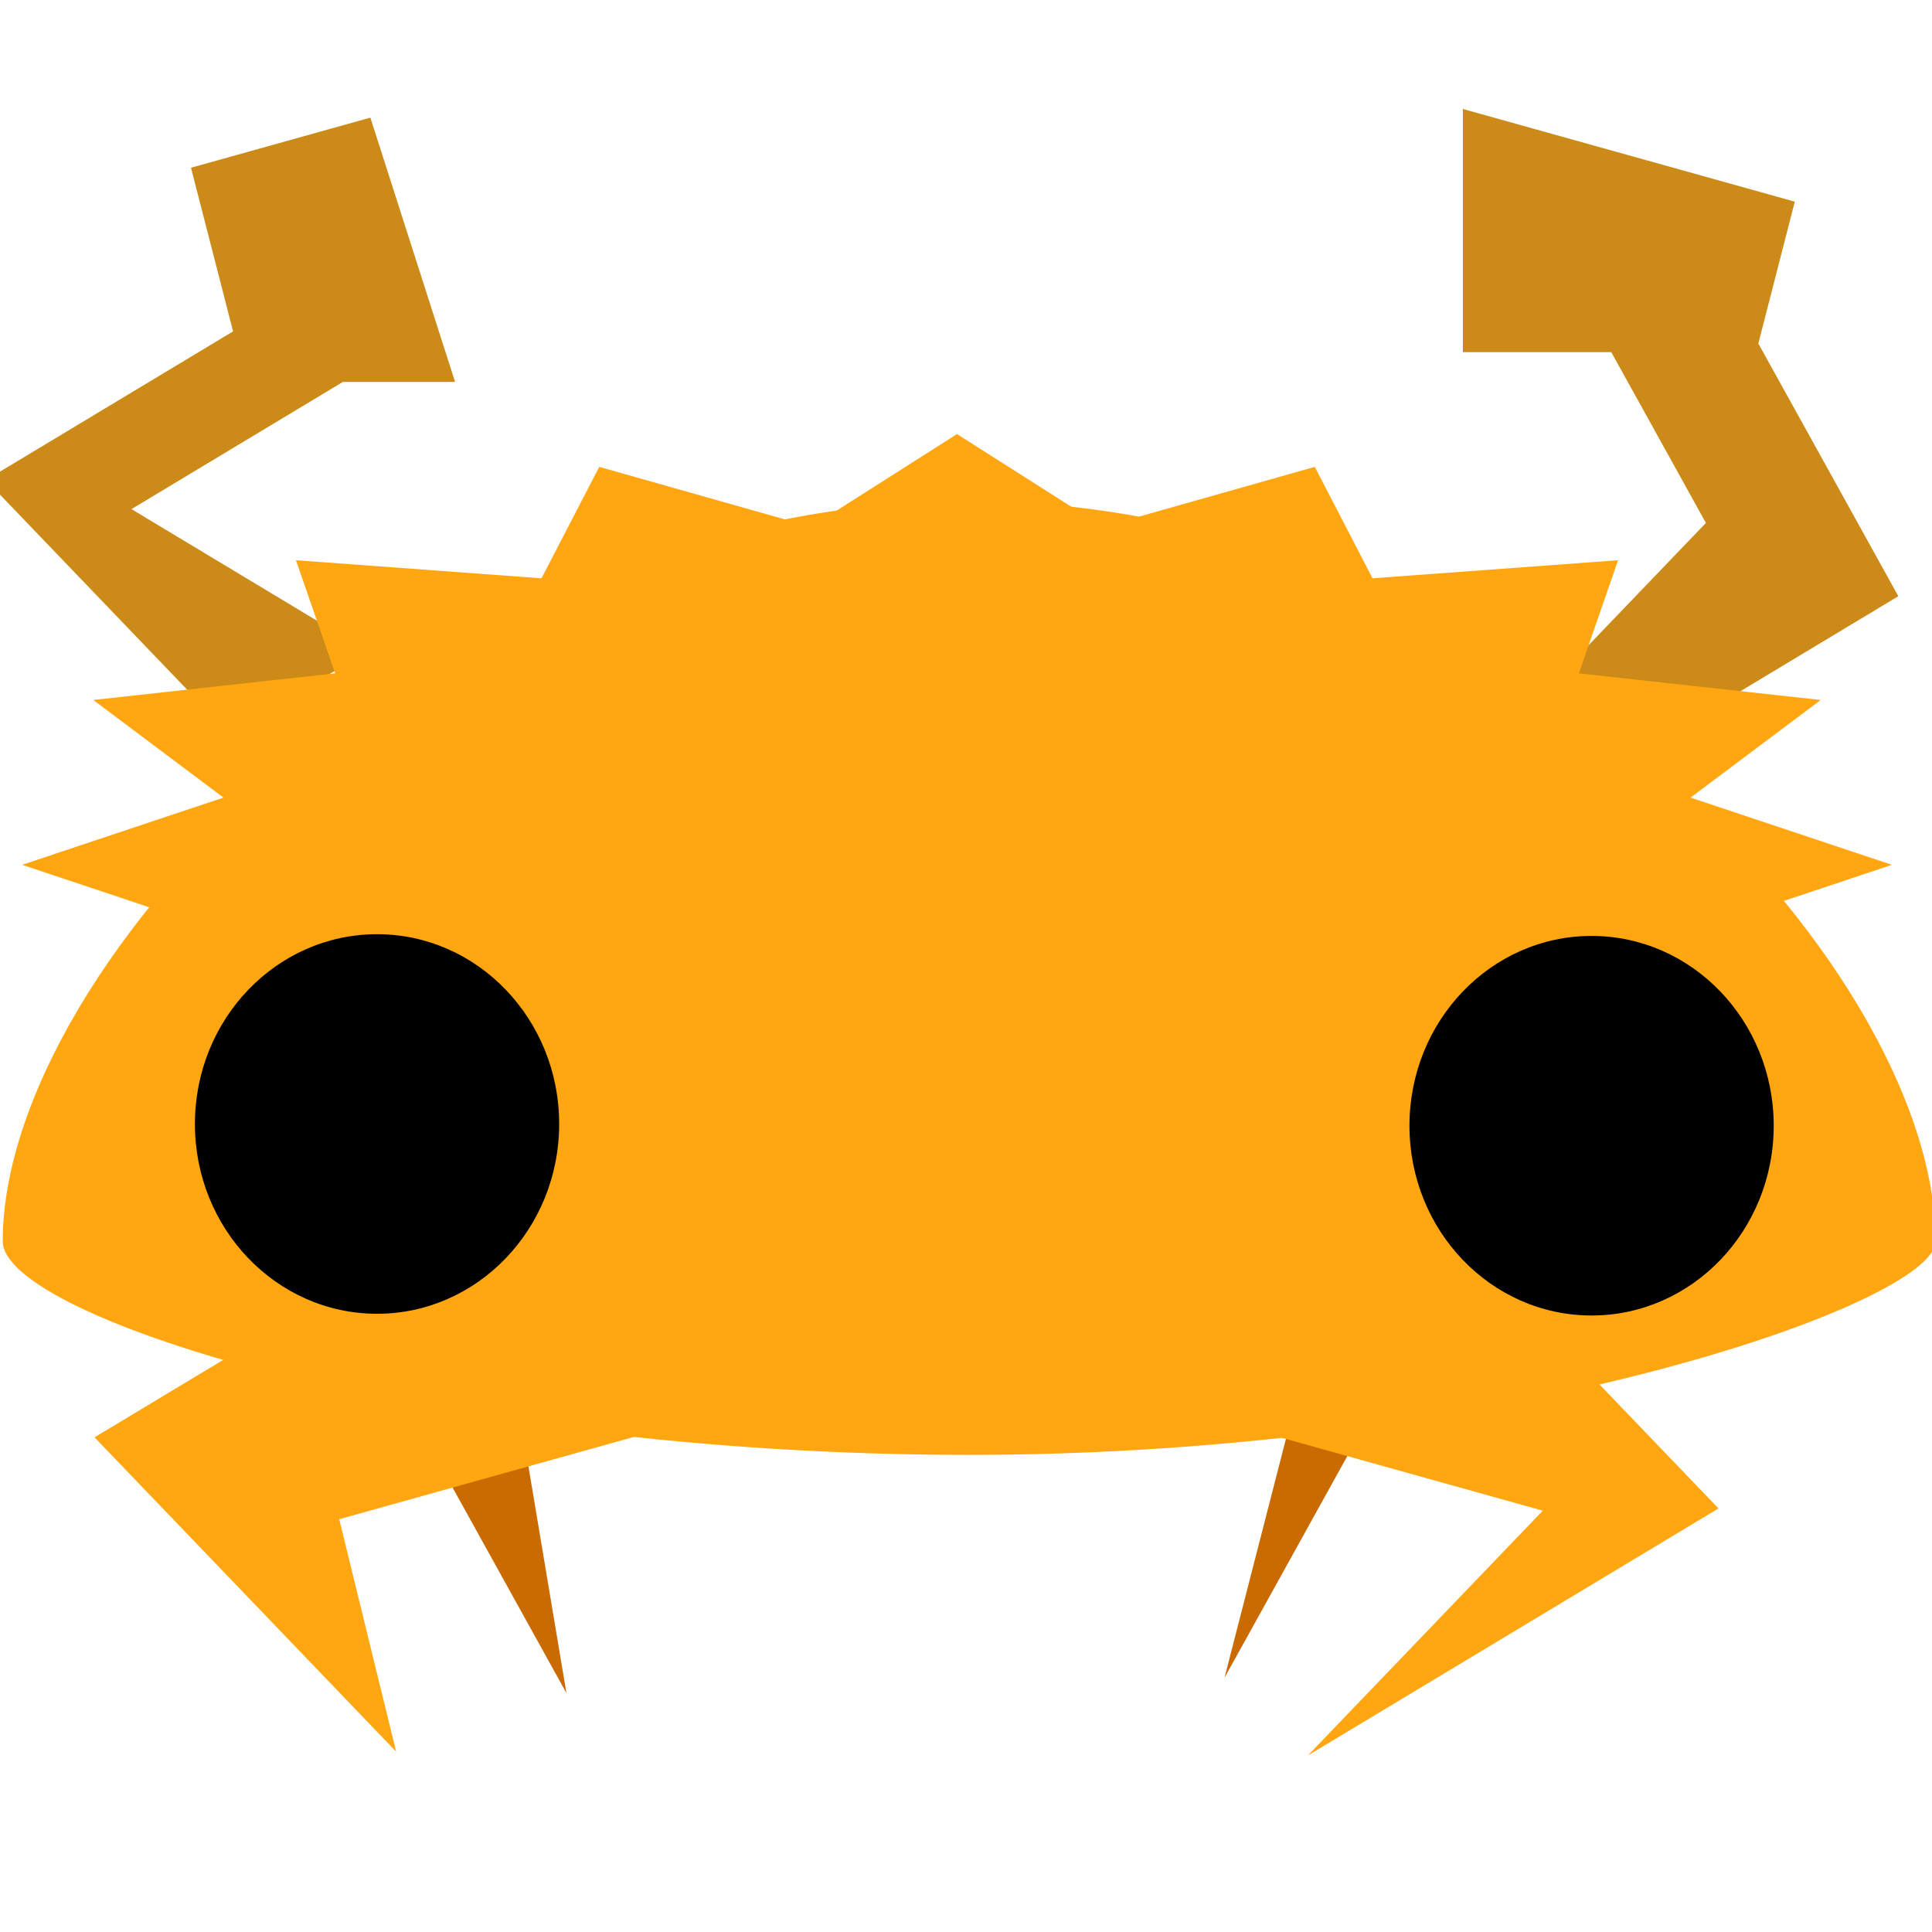
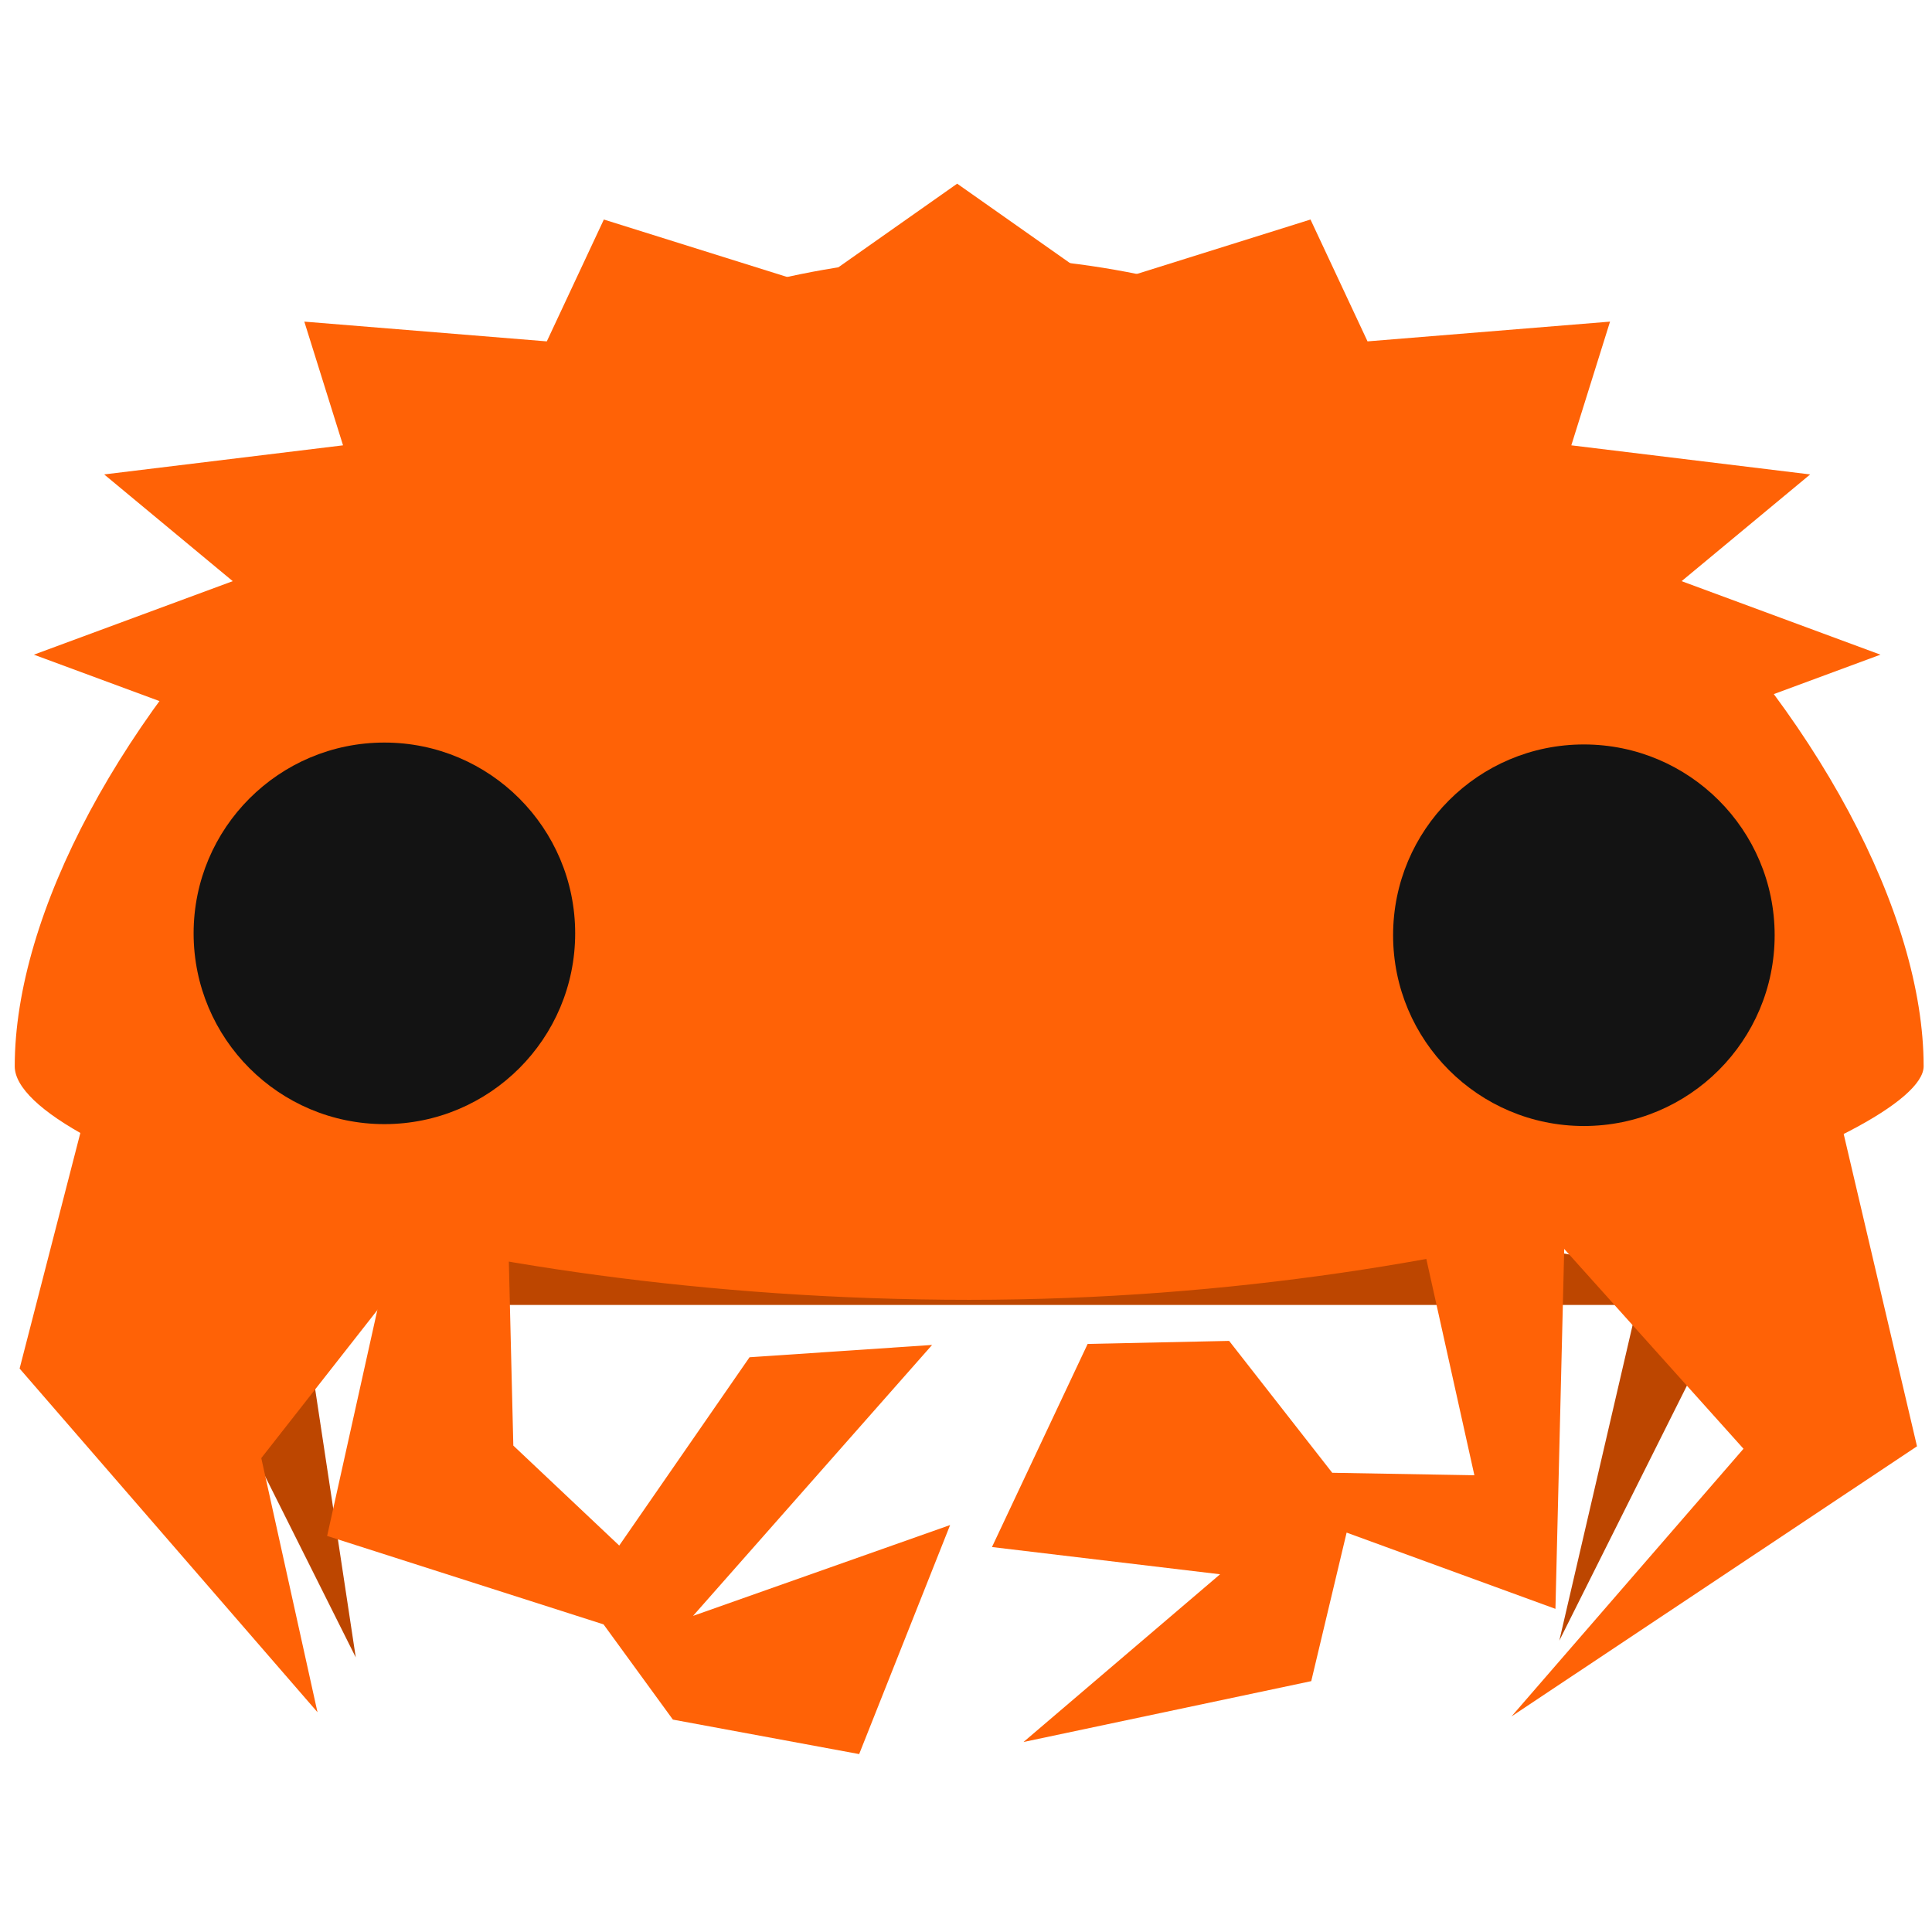
<svg xmlns="http://www.w3.org/2000/svg" xmlns:xlink="http://www.w3.org/1999/xlink" width="500" height="500" viewBox="0 0 500 500" version="1.1" id="svg1" xml:space="preserve">
  <defs id="defs1">
    <linearGradient id="swatch61">
      <stop style="stop-color:#5090d0;stop-opacity:1;" offset="0" id="stop61" />
    </linearGradient>
    <linearGradient id="swatch30">
      <stop style="stop-color:#f9f9f9;stop-opacity:1;" offset="0" id="stop30" />
    </linearGradient>
  </defs>
-   <path style="fill:#c96b00;fill-opacity:1;stroke:none;stroke-width:31.808;stroke-linecap:round;stroke-miterlimit:10;stroke-dasharray:none;stroke-opacity:1" d="m 146.594,438.168 -45.116,-81.431 143.399,-40.04 118.755,33.159 -46.73,84.344 20.431,-79.458 H 132.614 Z" id="path16" />
-   <path style="fill:#cc8b18;fill-opacity:1;stroke:none;stroke-width:31.808;stroke-linecap:round;stroke-miterlimit:10;stroke-dasharray:none;stroke-opacity:1" d="M 95.856,30.443 49.427,43.407 60.318,85.764 -3.627,124.236 59.459,189.976 95.126,168.517 34.027,131.758 88.743,98.838 h 29.03 z" id="path17" />
-   <path style="fill:#cc8b18;fill-opacity:1;stroke:none;stroke-width:31.808;stroke-linecap:round;stroke-miterlimit:10;stroke-dasharray:none;stroke-opacity:1" d="M 396.674,182.034 441.485,135.338 416.995,91.135 H 378.592 V 28.205 l 85.901,23.986 -9.439,36.707 36.234,65.399 -77.742,46.773 z" id="path18" />
-   <path id="path14" style="fill:#ffa611;fill-opacity:1;stroke-width:31.808;stroke-linecap:round;stroke-miterlimit:10" d="m 500.932,321.249 c 0,16.07 -111.979,55.27 -250.112,55.27 -138.133,0 -250.112,-35.449 -250.112,-55.27 0,-71.972 111.979,-191.556 250.112,-191.556 138.133,0 250.112,119.583 250.112,191.556 z" />
-   <path style="fill:#ffa611;fill-opacity:1;stroke:none;stroke-width:31.808;stroke-linecap:round;stroke-miterlimit:10;stroke-dasharray:none;stroke-opacity:1" d="m 102.522,453.323 -78.061,-81.346 82.788,-49.809 h 272.032 l 65.459,68.213 -106.259,63.93 60.793,-63.351 -151.783,-42.381 -159.702,44.592 z" id="path15" />
-   <path style="fill:#ffa611;fill-opacity:1;stroke:none;stroke-width:30;stroke-linecap:round;stroke-miterlimit:10;stroke-dasharray:none;stroke-opacity:1" id="path19" d="m 423.78,197.816 -37.869,27.442 24.485,39.845 -45.488,10.862 7.373,46.182 -46.182,-7.373 -10.862,45.488 -39.845,-24.485 -27.442,37.869 -27.442,-37.869 -39.845,24.485 -10.862,-45.488 -46.182,7.373 7.373,-46.182 -45.488,-10.862 24.485,-39.845 -37.869,-27.442 37.869,-27.442 -24.485,-39.845 45.488,-10.862 -7.373,-46.182 46.182,7.373 10.862,-45.488 39.845,24.485 27.442,-37.869 27.442,37.869 39.845,-24.485 10.862,45.488 46.182,-7.373 -7.373,46.182 45.488,10.862 -24.485,39.845 z" transform="matrix(1.37601,0,0,0.6340136,-93.50871,98.39648)" />
-   <ellipse style="fill:#000000;fill-opacity:1;stroke:none;stroke-width:43.132;stroke-linecap:round;stroke-miterlimit:10;stroke-dasharray:none;stroke-opacity:1" id="path21" cx="97.578" cy="290.887" rx="47.134" ry="49.117" />
-   <use x="0" y="0" xlink:href="#path21" id="use21" transform="translate(314.3213,0.4469735)" />
+   <path style="fill:#bd4600;fill-opacity:1;stroke:none;stroke-width:33.053;stroke-linecap:round;stroke-miterlimit:10;stroke-dasharray:none;stroke-opacity:1" d="m 92.072,428.934 -44.557,-89.038 197.44,-43.781 204.746,36.257 -46.151,92.224 20.178,-86.88 H 78.265 Z" id="path16" />
+   <path id="path14" style="fill:#ff6206;fill-opacity:1;stroke-width:33.053;stroke-linecap:round;stroke-miterlimit:10" d="m 497.835,275.963 c 0,17.571 -110.591,60.433 -247.011,60.433 -136.421,0 -247.011,-38.761 -247.011,-60.433 0,-78.696 110.591,-209.45 247.011,-209.45 136.421,0 247.011,130.754 247.011,209.45 z" />
+   <path style="fill:#ff6206;fill-opacity:1;stroke:none;stroke-width:33.053;stroke-linecap:round;stroke-miterlimit:10;stroke-dasharray:none;stroke-opacity:1" d="M 82.168,443.126 5.075,354.181 38.852,223.15 H 460.634 L 496.118,374.305 391.176,444.207 451.215,374.938 247.535,147.925 67.618,377.355 Z" id="path15" />
+   <path style="fill:#ff6206;fill-opacity:1;stroke:none;stroke-width:30;stroke-linecap:round;stroke-miterlimit:10;stroke-dasharray:none;stroke-opacity:1" id="path19" d="m 423.78,197.816 -37.869,27.442 24.485,39.845 -45.488,10.862 7.373,46.182 -46.182,-7.373 -10.862,45.488 -39.845,-24.485 -27.442,37.869 -27.442,-37.869 -39.845,24.485 -10.862,-45.488 -46.182,7.373 7.373,-46.182 -45.488,-10.862 24.485,-39.845 -37.869,-27.442 37.869,-27.442 -24.485,-39.845 45.488,-10.862 -7.373,-46.182 46.182,7.373 10.862,-45.488 39.845,24.485 27.442,-37.869 27.442,37.869 39.845,-24.485 10.862,45.488 46.182,-7.373 -7.373,46.182 45.488,10.862 -24.485,39.845 z" transform="matrix(1.358952,0,0,0.6932402,-89.23627,32.29313)" />
+   <circle style="fill:#131313;fill-opacity:1;stroke:none;stroke-width:40.364;stroke-linecap:round;stroke-miterlimit:10;stroke-dasharray:none;stroke-opacity:1" id="path21" cx="99.481" cy="241.548" r="49.373" />
+   <use x="0" y="0" xlink:href="#path21" id="use21" transform="translate(310.4248,0.4887278)" />
+   <path style="fill:#ff6206;fill-opacity:1;stroke:none;stroke-width:33.053;stroke-linecap:round;stroke-miterlimit:10;stroke-dasharray:none;stroke-opacity:1" d="m 281.483,347.808 -24.762,52.564 59.035,7.049 -50.875,43.407 74.467,-15.75 9.156,-38.441 54.042,19.733 2.415,-99.014 -40.076,-10.652 16.683,75.09 -36.783,-0.638 -26.685,-34.133 z" id="path17" />
+   <path style="fill:#ff6206;fill-opacity:1;stroke:none;stroke-width:33.053;stroke-linecap:round;stroke-miterlimit:10;stroke-dasharray:none;stroke-opacity:1" d="m 131.132,303.787 1.716,70.332 27.409,25.869 33.722,-48.733 47.243,-3.184 -61.861,70.118 66.53,-23.509 -23.541,59.276 -48.207,-8.924 -17.945,-24.643 -71.533,-22.888 21.227,-95.543 z" id="path18" />
</svg>
